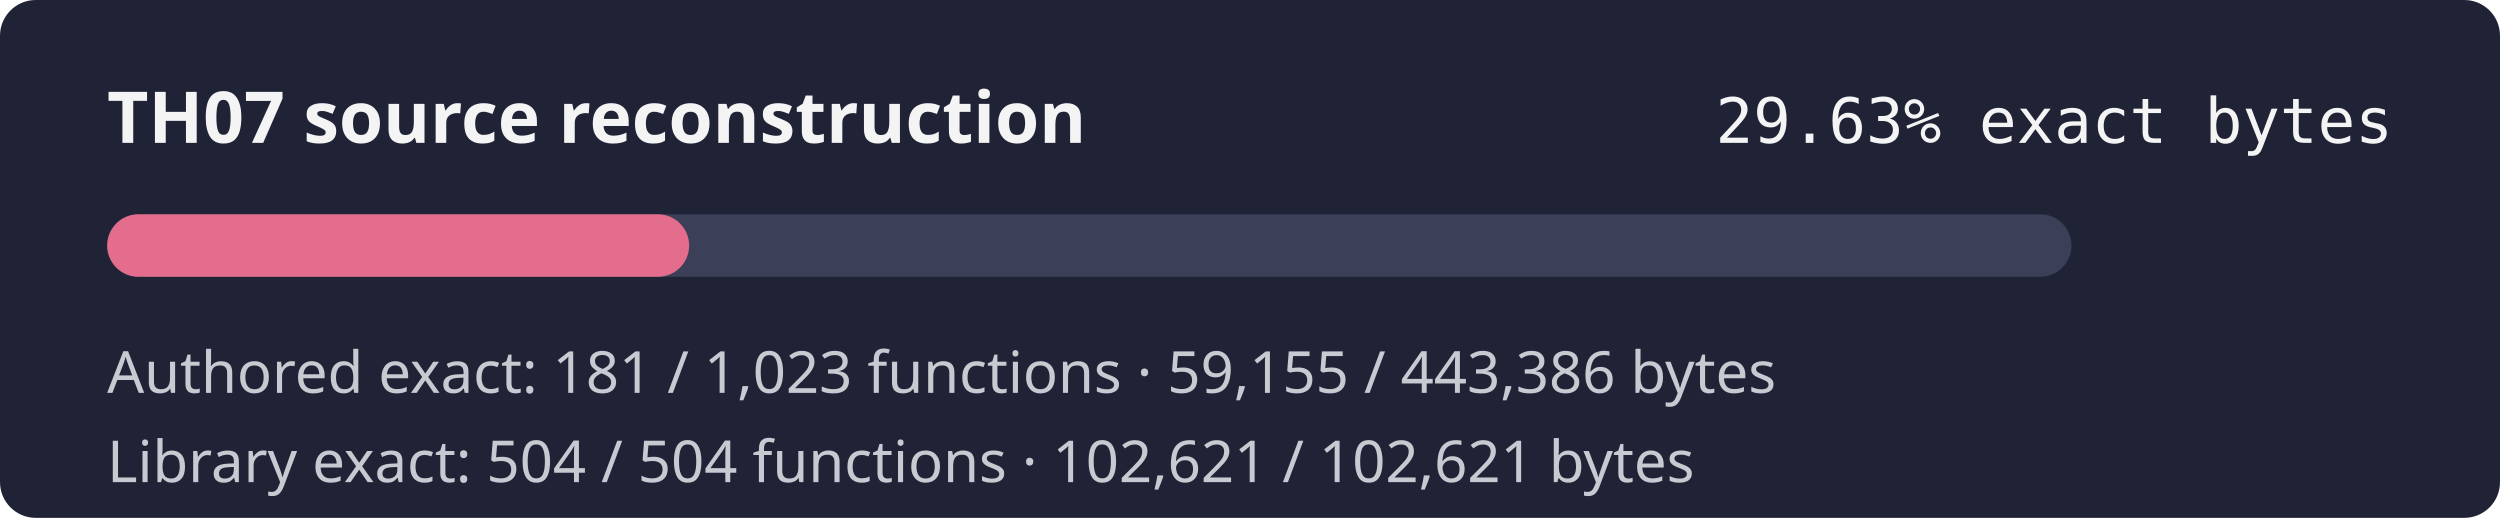
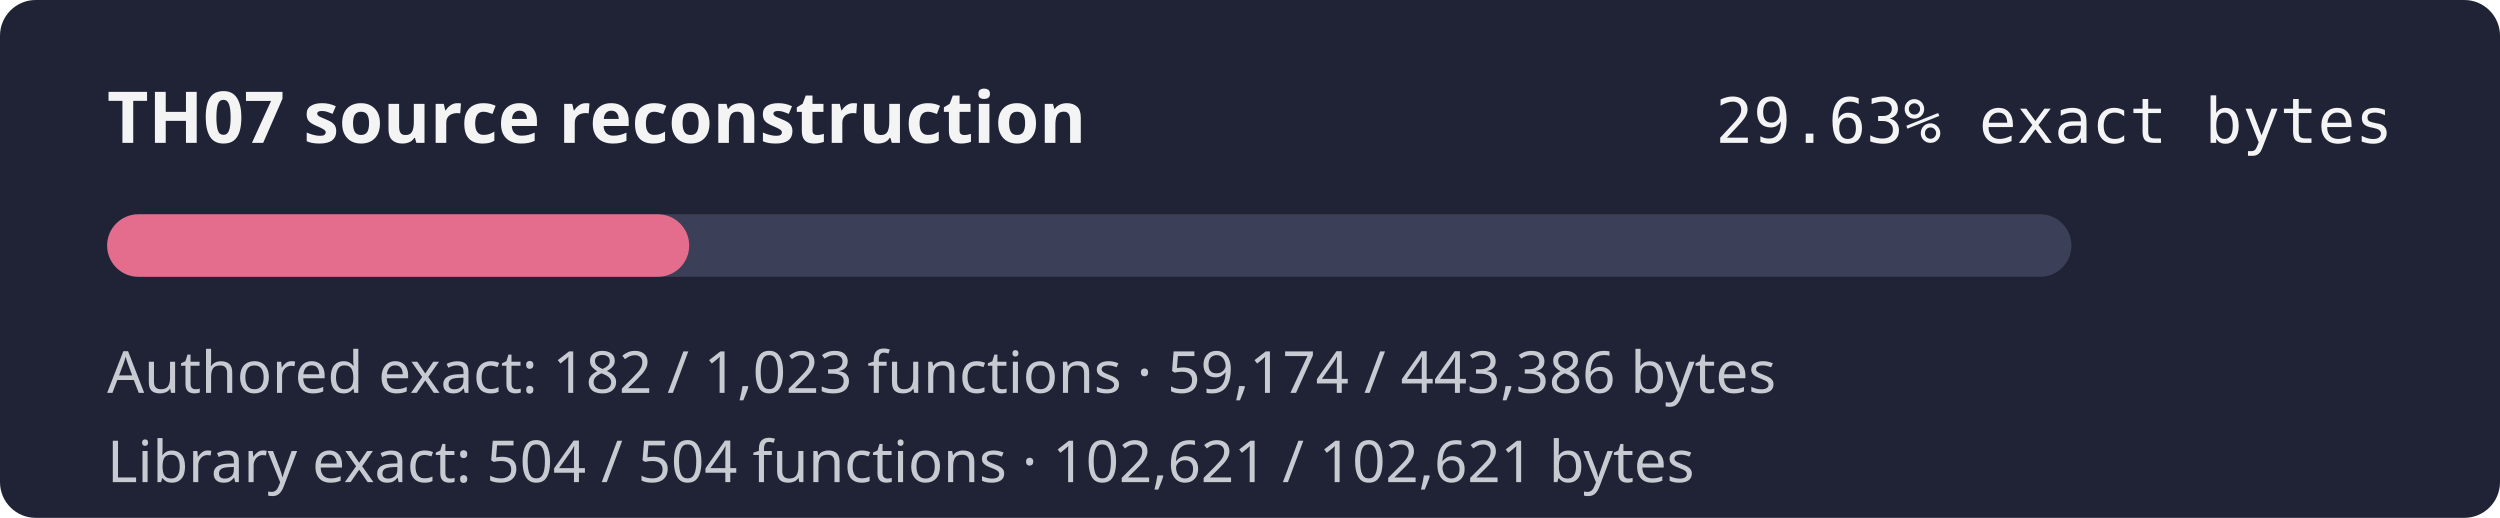
<svg xmlns="http://www.w3.org/2000/svg" width="560" height="116" role="img" aria-label="TH07 reconstruction progress 29.63% by bytes">
  <rect width="560" height="116" rx="8" fill="#1f2335" />
  <text x="24" y="32" fill="#f4f4f5" font-family="sans-serif" font-size="16" font-weight="600">TH07 source reconstruction</text>
  <text x="536" y="32" fill="#f4f4f5" text-anchor="end" font-family="monospace" font-size="14">29.63% exact bytes</text>
  <rect x="24" y="48" width="440" height="14" rx="7" fill="#3b4058" />
-   <rect x="24" y="48" width="130.37" height="14" rx="7" fill="#e46c8c" />
-   <text x="24" y="88" fill="#c8cad2" font-family="sans-serif" font-size="13">Authored exact: 181 / 1,023 functions · 59,155 / 443,386 bytes</text>
+   <rect x="24" y="48" width="130.38" height="14" rx="7" fill="#e46c8c" />
+   <text x="24" y="88" fill="#c8cad2" font-family="sans-serif" font-size="13">Authored exact: 182 / 1,023 functions · 59,174 / 443,386 bytes</text>
  <text x="24" y="108" fill="#c8cad2" font-family="sans-serif" font-size="13">Library exact: 504 / 504 functions · 102,621 / 102,621 bytes</text>
</svg>
